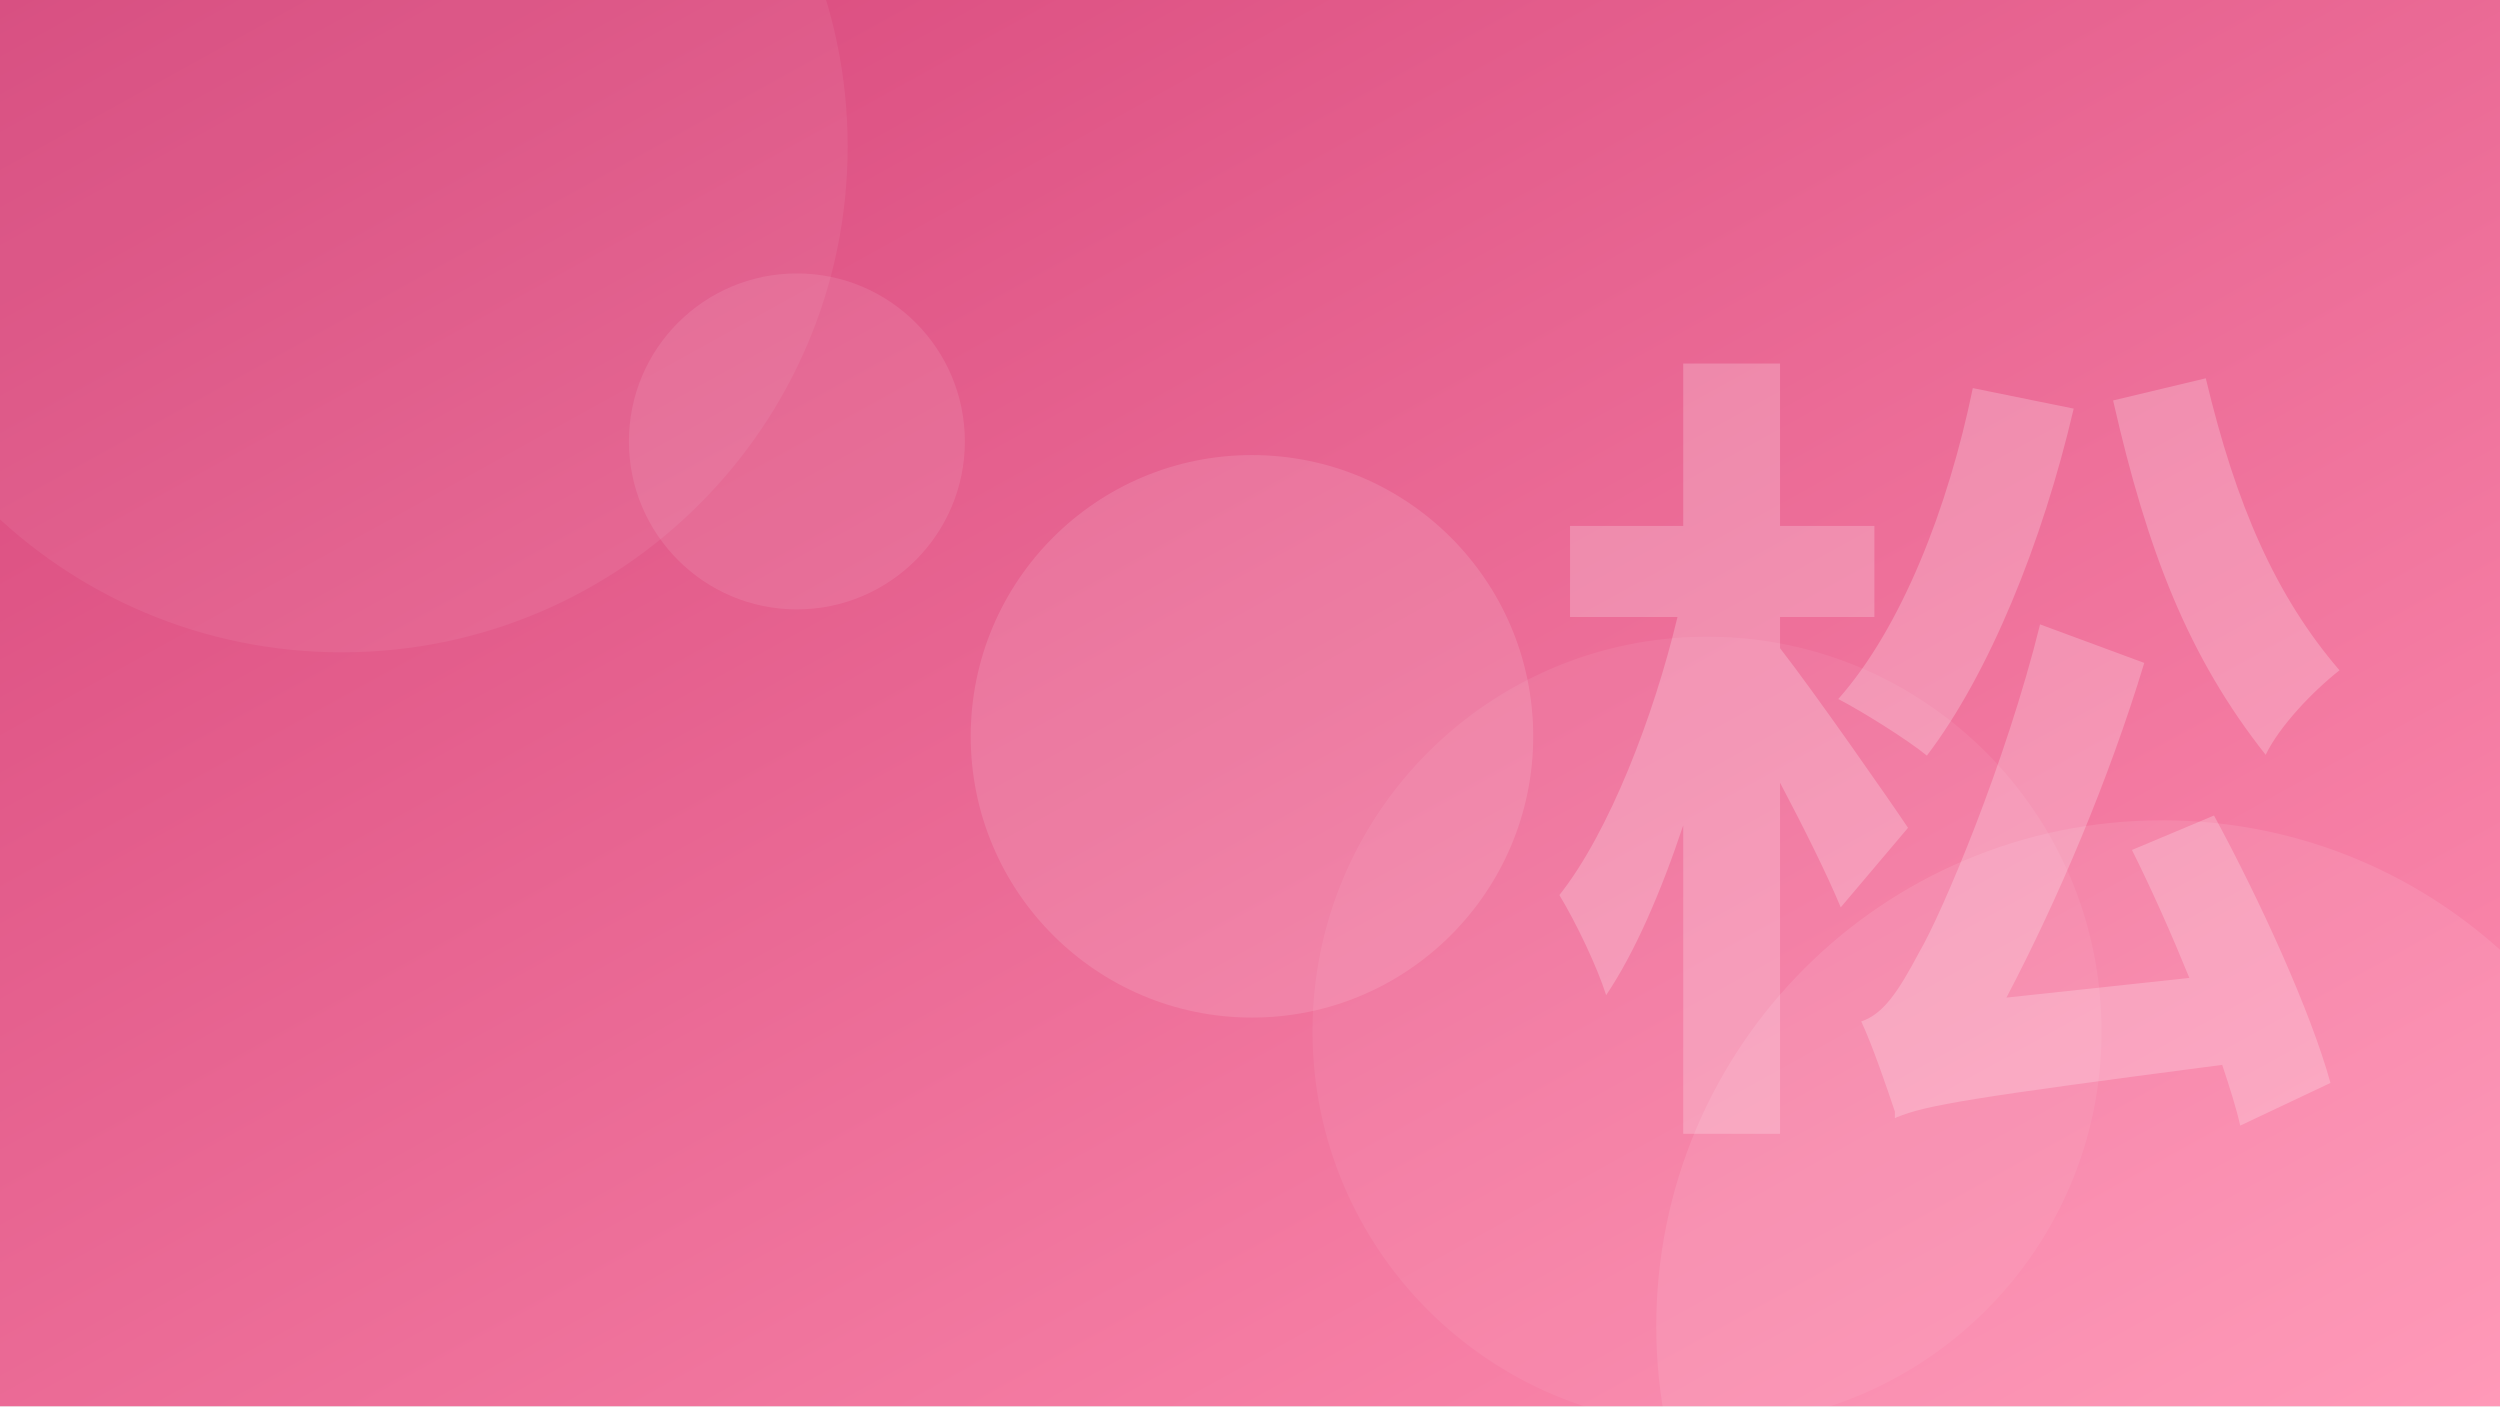
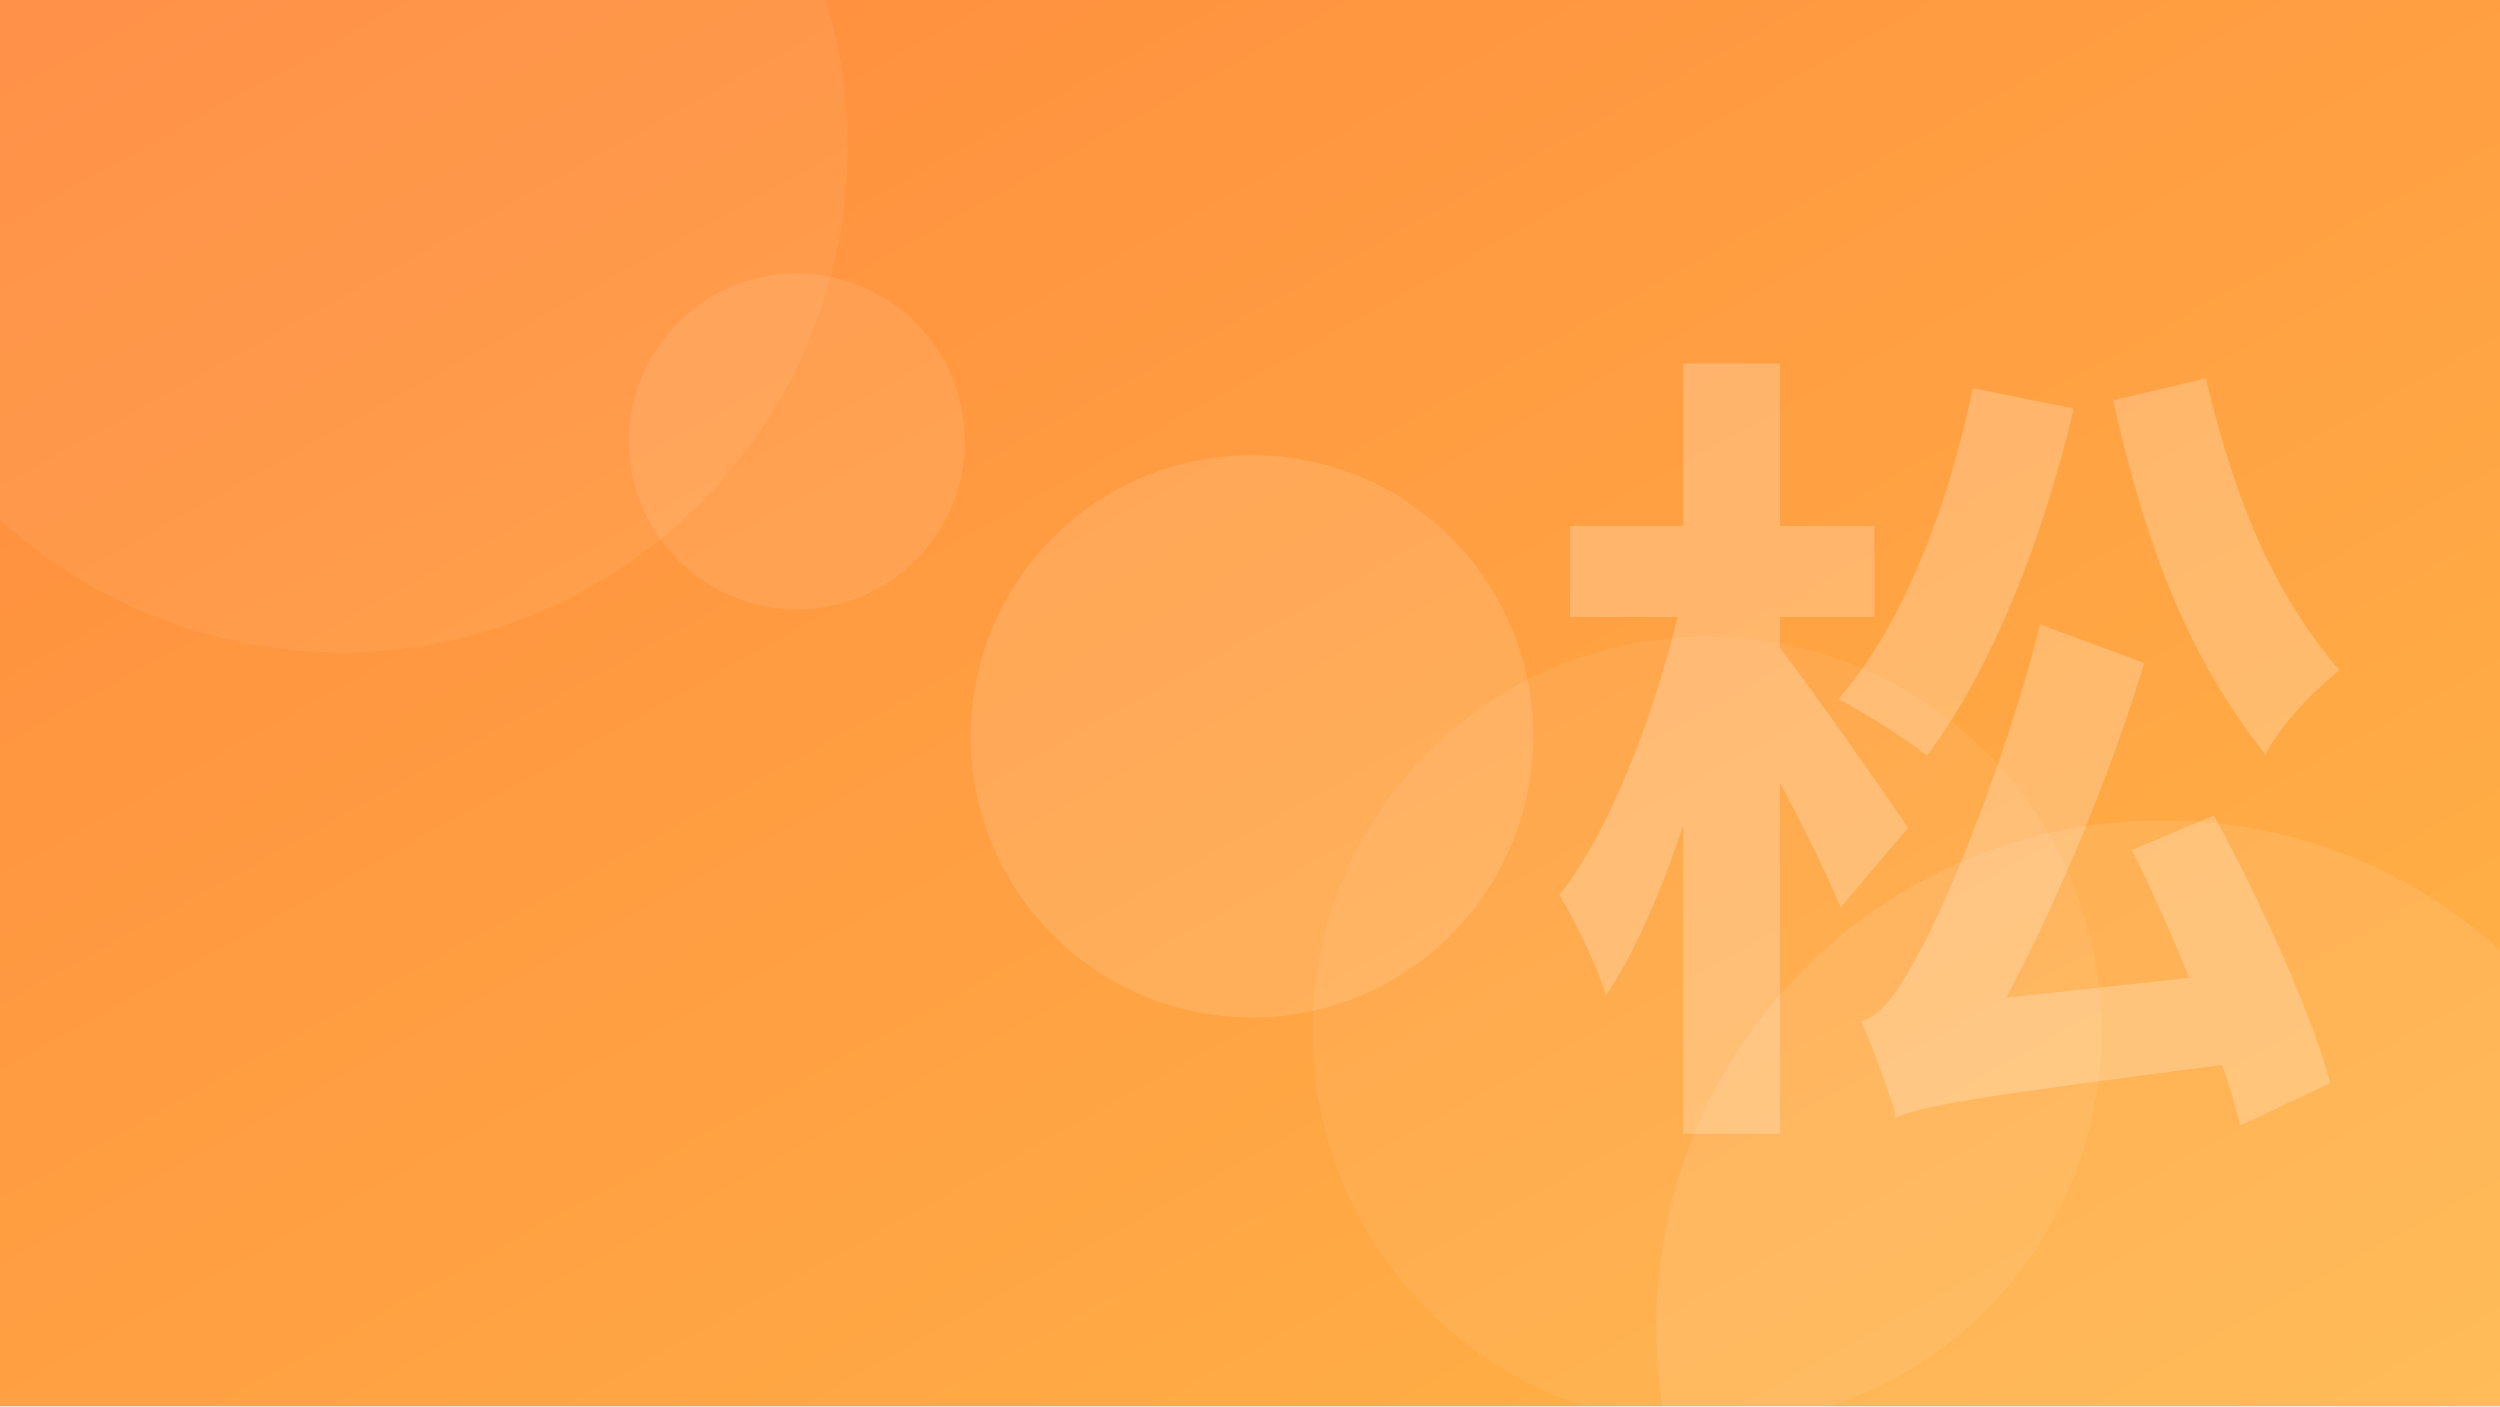
<svg xmlns="http://www.w3.org/2000/svg" width="1280" height="720" viewBox="0 0 1280 720">
  <defs>
    <linearGradient id="g" x1="0" y1="0" x2="1" y2="1">
-       <stop offset="0" stop-color="#d6457a" />
-       <stop offset="1" stop-color="#ff8fb1" />
+       <stop offset="0" stop-color="#ff8a3d" />
+       <stop offset="1" stop-color="#ffb547" />
    </linearGradient>
  </defs>
  <rect width="1280" height="720" fill="url(#g)" />
  <circle cx="175" cy="75" r="259" fill="#fff" opacity="0.06" />
  <circle cx="408" cy="226" r="86" fill="#fff" opacity="0.09" />
  <circle cx="641" cy="377" r="144" fill="#fff" opacity="0.12" />
  <circle cx="874" cy="528" r="202" fill="#fff" opacity="0.06" />
  <circle cx="1107" cy="679" r="259" fill="#fff" opacity="0.09" />
  <text x="1000" y="360" font-family="PingFang SC,Noto Sans CJK SC,sans-serif" fill="#fff" font-size="420" font-weight="700" text-anchor="middle" dominant-baseline="central" opacity=".22">松</text>
</svg>
